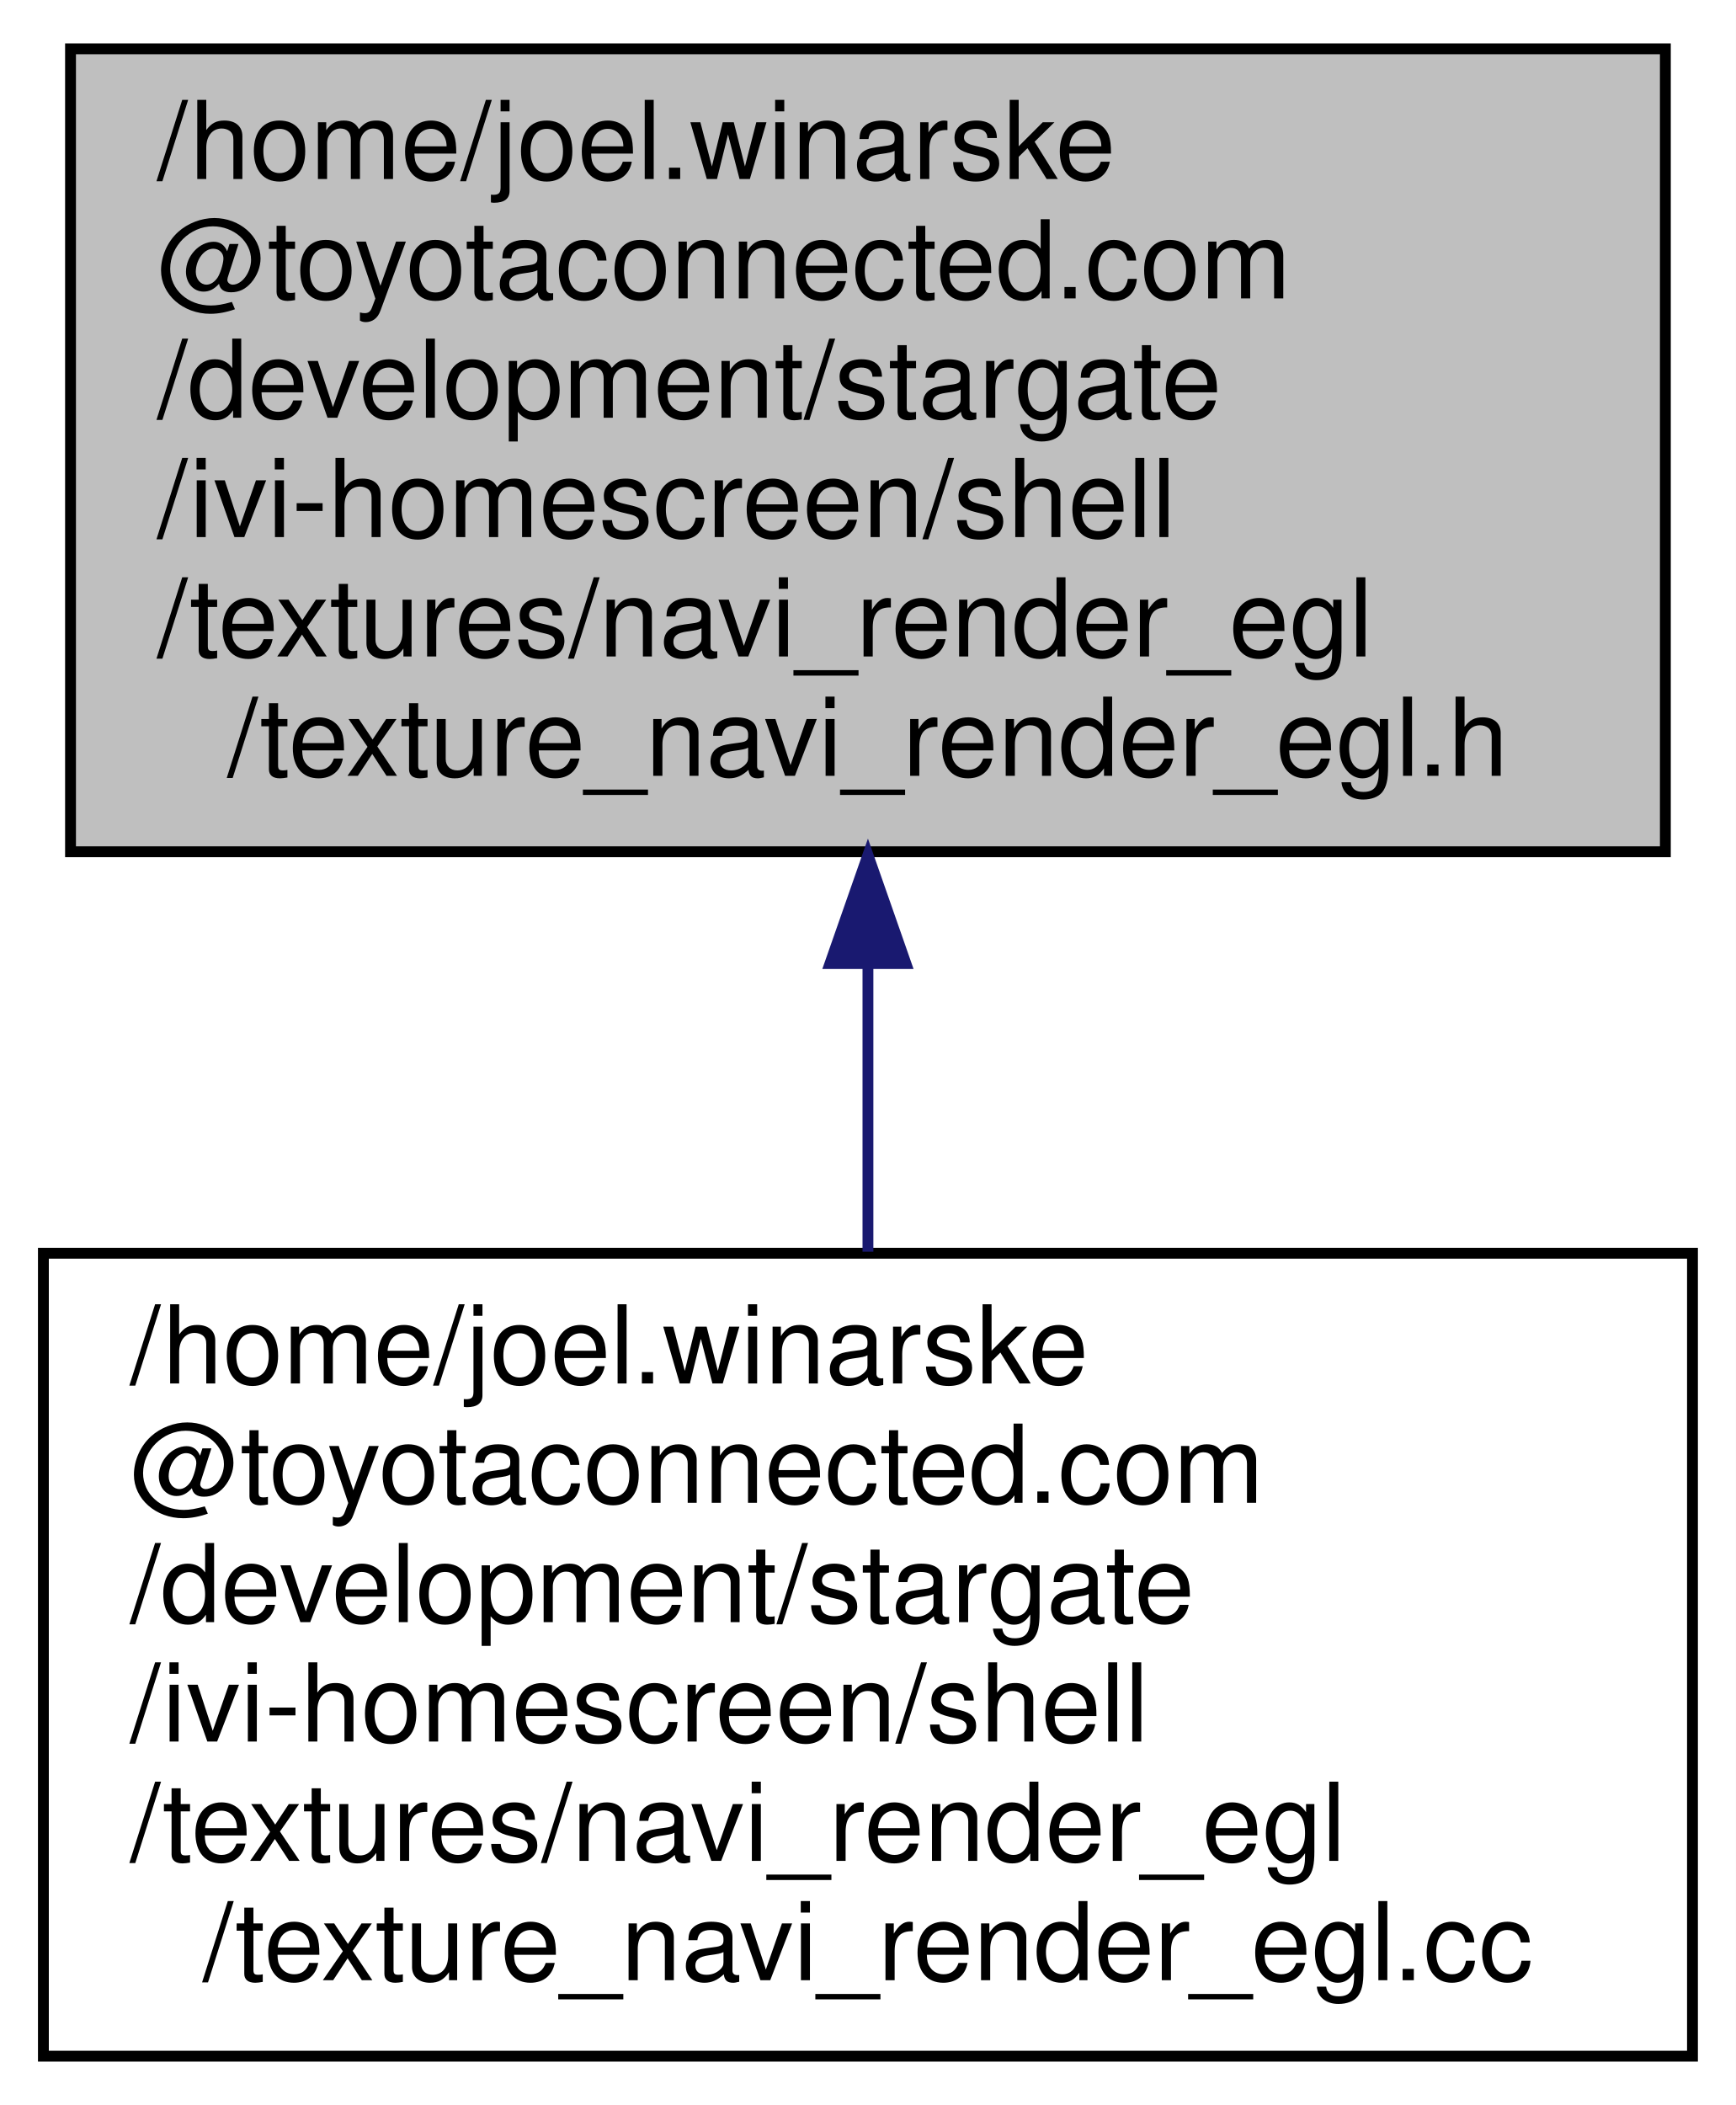
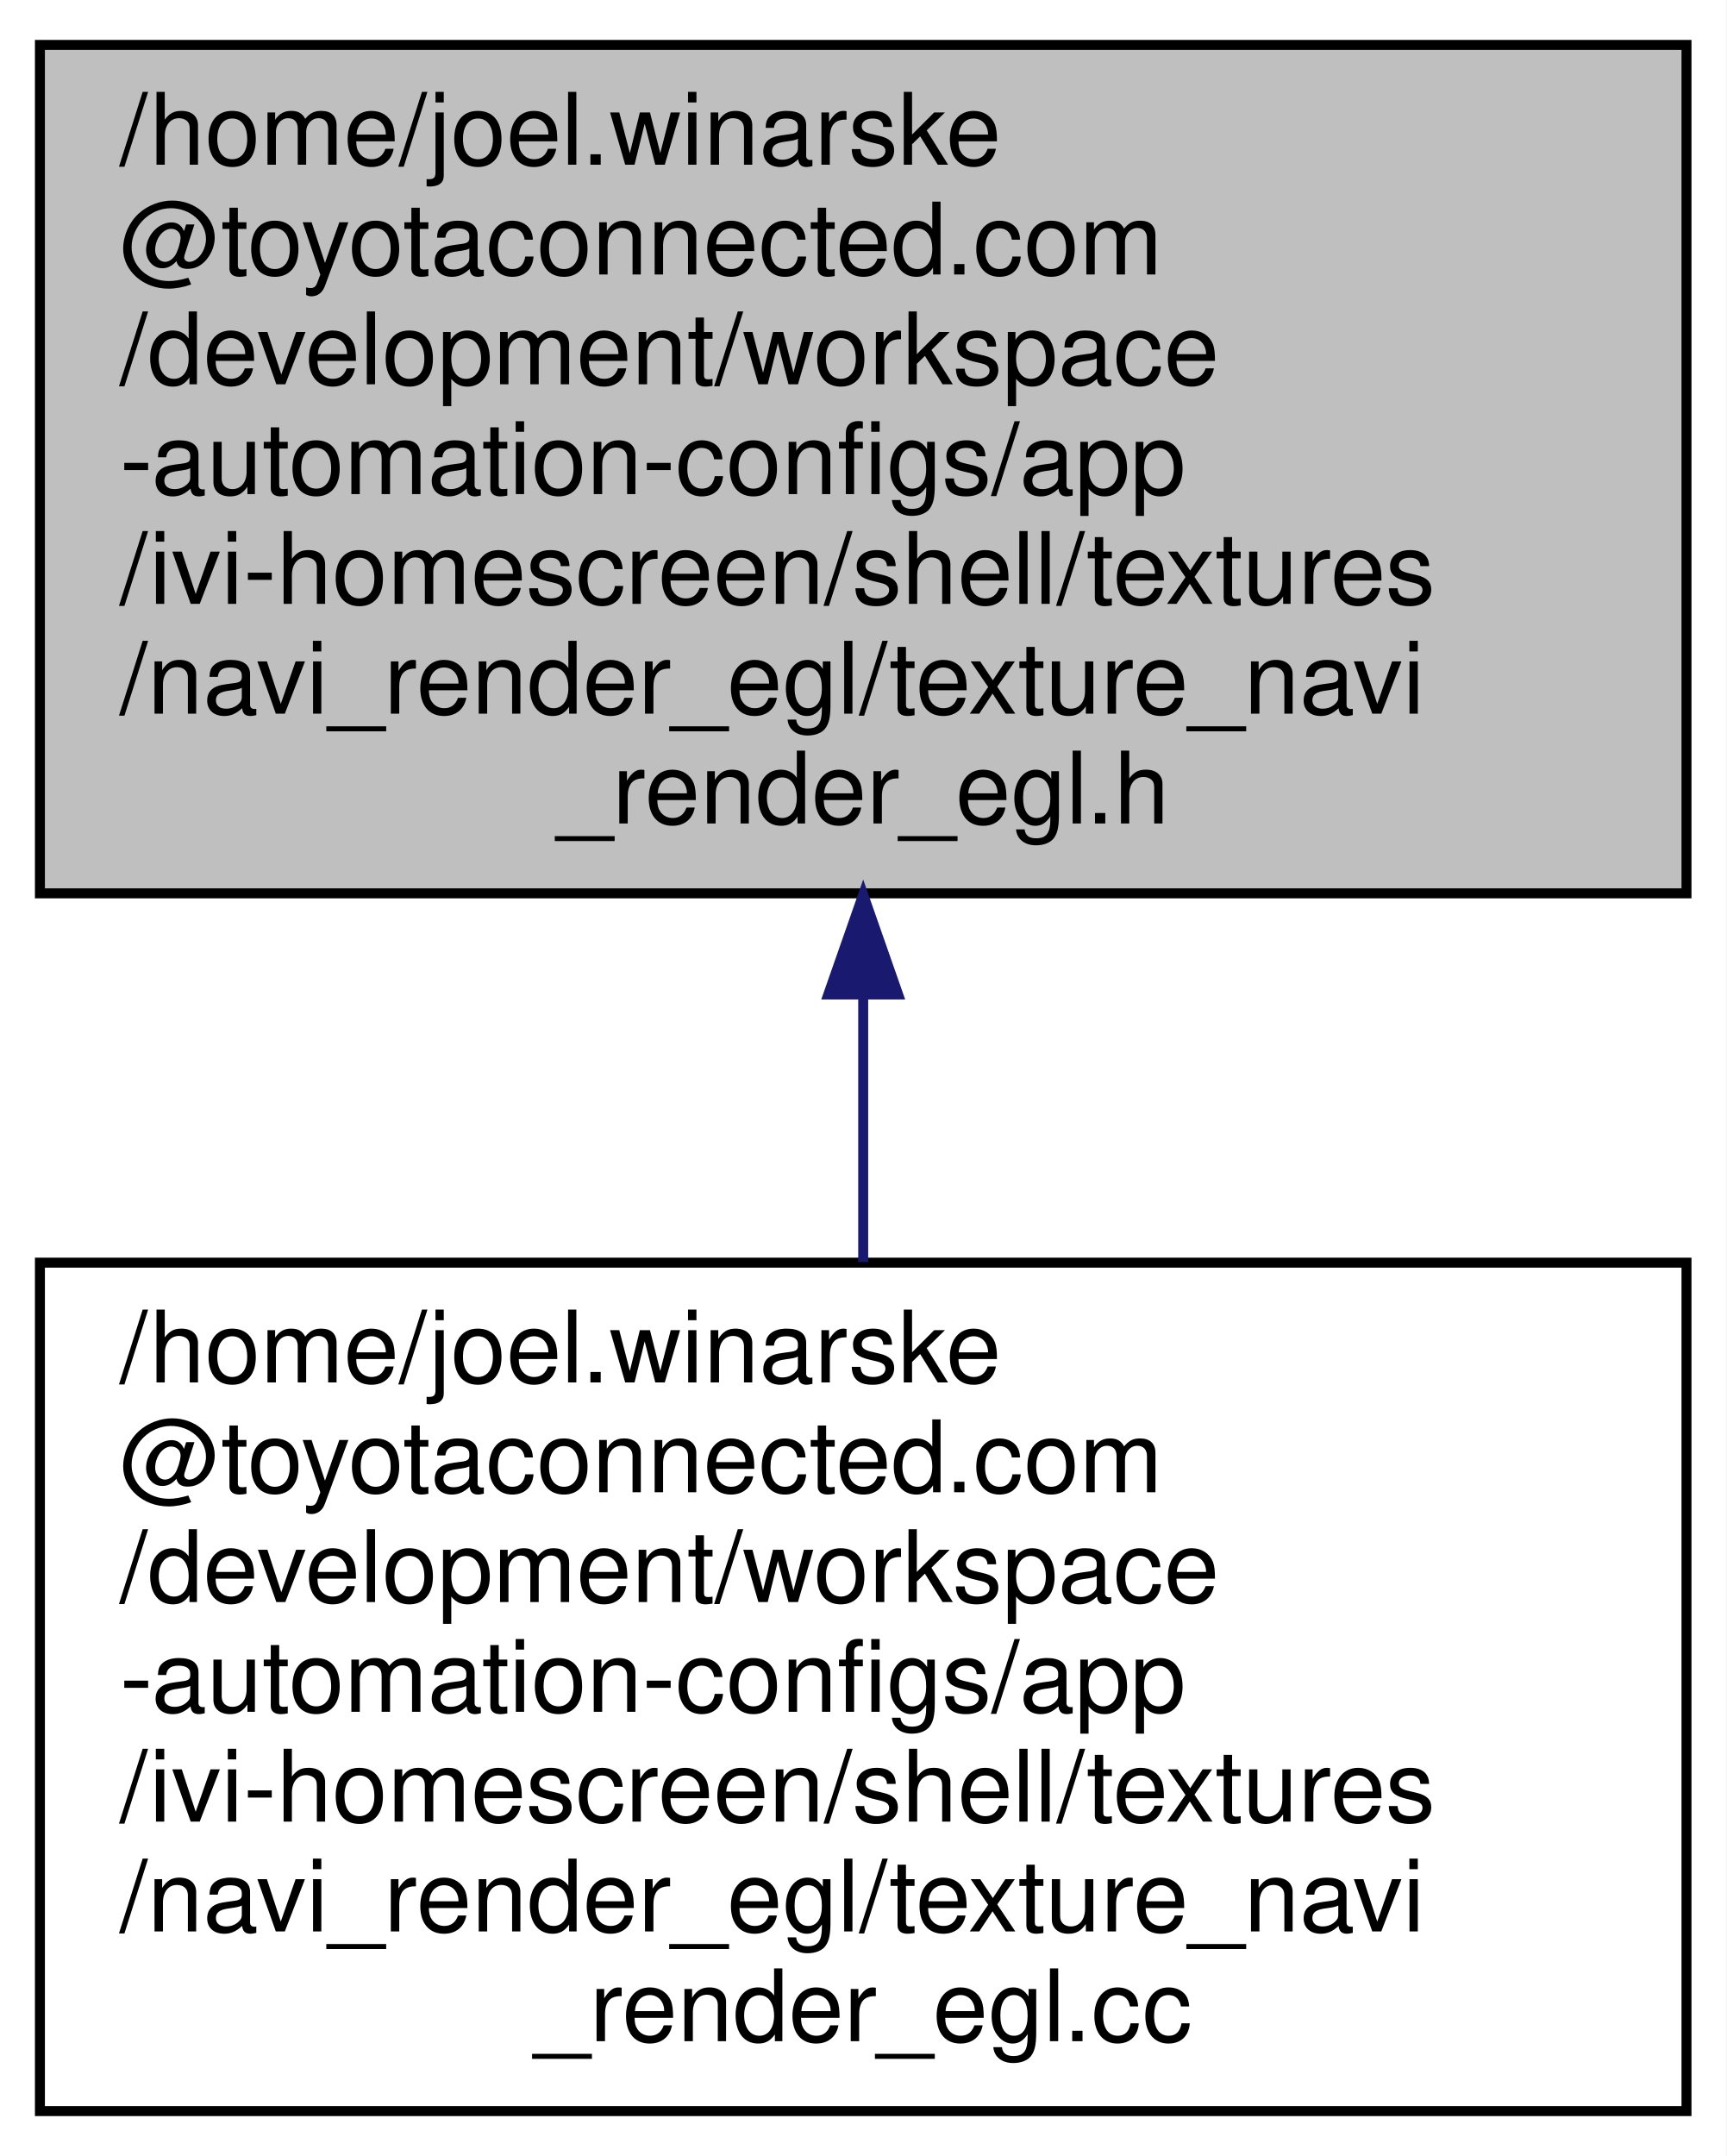
- <svg xmlns="http://www.w3.org/2000/svg" xmlns:xlink="http://www.w3.org/1999/xlink" width="160pt" height="194pt" viewBox="0.00 0.00 160.00 194.00">
-   <g id="graph0" class="graph" transform="scale(1 1) rotate(0) translate(4 190)">
-     <polygon fill="white" stroke="transparent" points="-4,4 -4,-190 156,-190 156,4 -4,4" />
+ <svg xmlns="http://www.w3.org/2000/svg" xmlns:xlink="http://www.w3.org/1999/xlink" width="173pt" height="216pt" viewBox="0.00 0.00 173.00 216.00">
+   <g id="graph0" class="graph" transform="scale(1 1) rotate(0) translate(4 212)">
+     <polygon fill="white" stroke="transparent" points="-4,4 -4,-212 169,-212 169,4 -4,4" />
    <g id="node1" class="node">
      <g id="a_node1">
        <a xlink:title=" ">
-           <polygon fill="#bfbfbf" stroke="black" points="2.5,-111.5 2.5,-185.5 149.5,-185.5 149.5,-111.5 2.5,-111.5" />
-           <text text-anchor="start" x="10.5" y="-173.5" font-family="Helvetica,sans-Serif" font-size="10.00">/home/joel.winarske</text>
-           <text text-anchor="start" x="10.5" y="-162.5" font-family="Helvetica,sans-Serif" font-size="10.00">@toyotaconnected.com</text>
-           <text text-anchor="start" x="10.5" y="-151.5" font-family="Helvetica,sans-Serif" font-size="10.00">/development/stargate</text>
-           <text text-anchor="start" x="10.5" y="-140.5" font-family="Helvetica,sans-Serif" font-size="10.00">/ivi-homescreen/shell</text>
-           <text text-anchor="start" x="10.5" y="-129.5" font-family="Helvetica,sans-Serif" font-size="10.00">/textures/navi_render_egl</text>
-           <text text-anchor="middle" x="76" y="-118.5" font-family="Helvetica,sans-Serif" font-size="10.00">/texture_navi_render_egl.h</text>
+           <polygon fill="#bfbfbf" stroke="black" points="0,-122.5 0,-207.5 165,-207.5 165,-122.5 0,-122.5" />
+           <text text-anchor="start" x="8" y="-195.5" font-family="Helvetica,sans-Serif" font-size="10.00">/home/joel.winarske</text>
+           <text text-anchor="start" x="8" y="-184.5" font-family="Helvetica,sans-Serif" font-size="10.00">@toyotaconnected.com</text>
+           <text text-anchor="start" x="8" y="-173.5" font-family="Helvetica,sans-Serif" font-size="10.00">/development/workspace</text>
+           <text text-anchor="start" x="8" y="-162.5" font-family="Helvetica,sans-Serif" font-size="10.00">-automation-configs/app</text>
+           <text text-anchor="start" x="8" y="-151.5" font-family="Helvetica,sans-Serif" font-size="10.00">/ivi-homescreen/shell/textures</text>
+           <text text-anchor="start" x="8" y="-140.5" font-family="Helvetica,sans-Serif" font-size="10.00">/navi_render_egl/texture_navi</text>
+           <text text-anchor="middle" x="82.5" y="-129.5" font-family="Helvetica,sans-Serif" font-size="10.00">_render_egl.h</text>
        </a>
      </g>
    </g>
    <g id="node2" class="node">
      <g id="a_node2">
        <a xlink:href="texture__navi__render__egl_8cc.html" target="_top" xlink:title=" ">
-           <polygon fill="white" stroke="black" points="0,-0.5 0,-74.5 152,-74.5 152,-0.5 0,-0.5" />
-           <text text-anchor="start" x="8" y="-62.5" font-family="Helvetica,sans-Serif" font-size="10.00">/home/joel.winarske</text>
-           <text text-anchor="start" x="8" y="-51.5" font-family="Helvetica,sans-Serif" font-size="10.00">@toyotaconnected.com</text>
-           <text text-anchor="start" x="8" y="-40.5" font-family="Helvetica,sans-Serif" font-size="10.00">/development/stargate</text>
-           <text text-anchor="start" x="8" y="-29.5" font-family="Helvetica,sans-Serif" font-size="10.00">/ivi-homescreen/shell</text>
-           <text text-anchor="start" x="8" y="-18.5" font-family="Helvetica,sans-Serif" font-size="10.00">/textures/navi_render_egl</text>
-           <text text-anchor="middle" x="76" y="-7.5" font-family="Helvetica,sans-Serif" font-size="10.00">/texture_navi_render_egl.cc</text>
+           <polygon fill="white" stroke="black" points="0,-0.5 0,-85.5 165,-85.5 165,-0.5 0,-0.5" />
+           <text text-anchor="start" x="8" y="-73.5" font-family="Helvetica,sans-Serif" font-size="10.00">/home/joel.winarske</text>
+           <text text-anchor="start" x="8" y="-62.5" font-family="Helvetica,sans-Serif" font-size="10.00">@toyotaconnected.com</text>
+           <text text-anchor="start" x="8" y="-51.5" font-family="Helvetica,sans-Serif" font-size="10.00">/development/workspace</text>
+           <text text-anchor="start" x="8" y="-40.5" font-family="Helvetica,sans-Serif" font-size="10.00">-automation-configs/app</text>
+           <text text-anchor="start" x="8" y="-29.5" font-family="Helvetica,sans-Serif" font-size="10.00">/ivi-homescreen/shell/textures</text>
+           <text text-anchor="start" x="8" y="-18.5" font-family="Helvetica,sans-Serif" font-size="10.00">/navi_render_egl/texture_navi</text>
+           <text text-anchor="middle" x="82.5" y="-7.5" font-family="Helvetica,sans-Serif" font-size="10.00">_render_egl.cc</text>
        </a>
      </g>
    </g>
    <g id="edge1" class="edge">
-       <path fill="none" stroke="midnightblue" d="M76,-101.03C76,-92.2 76,-83.09 76,-74.64" />
-       <polygon fill="midnightblue" stroke="midnightblue" points="72.5,-101.2 76,-111.2 79.5,-101.2 72.5,-101.2" />
+       <path fill="none" stroke="midnightblue" d="M82.5,-112.11C82.5,-103.23 82.5,-94.12 82.5,-85.56" />
+       <polygon fill="midnightblue" stroke="midnightblue" points="79,-112.37 82.5,-122.37 86,-112.37 79,-112.37" />
    </g>
  </g>
</svg>
